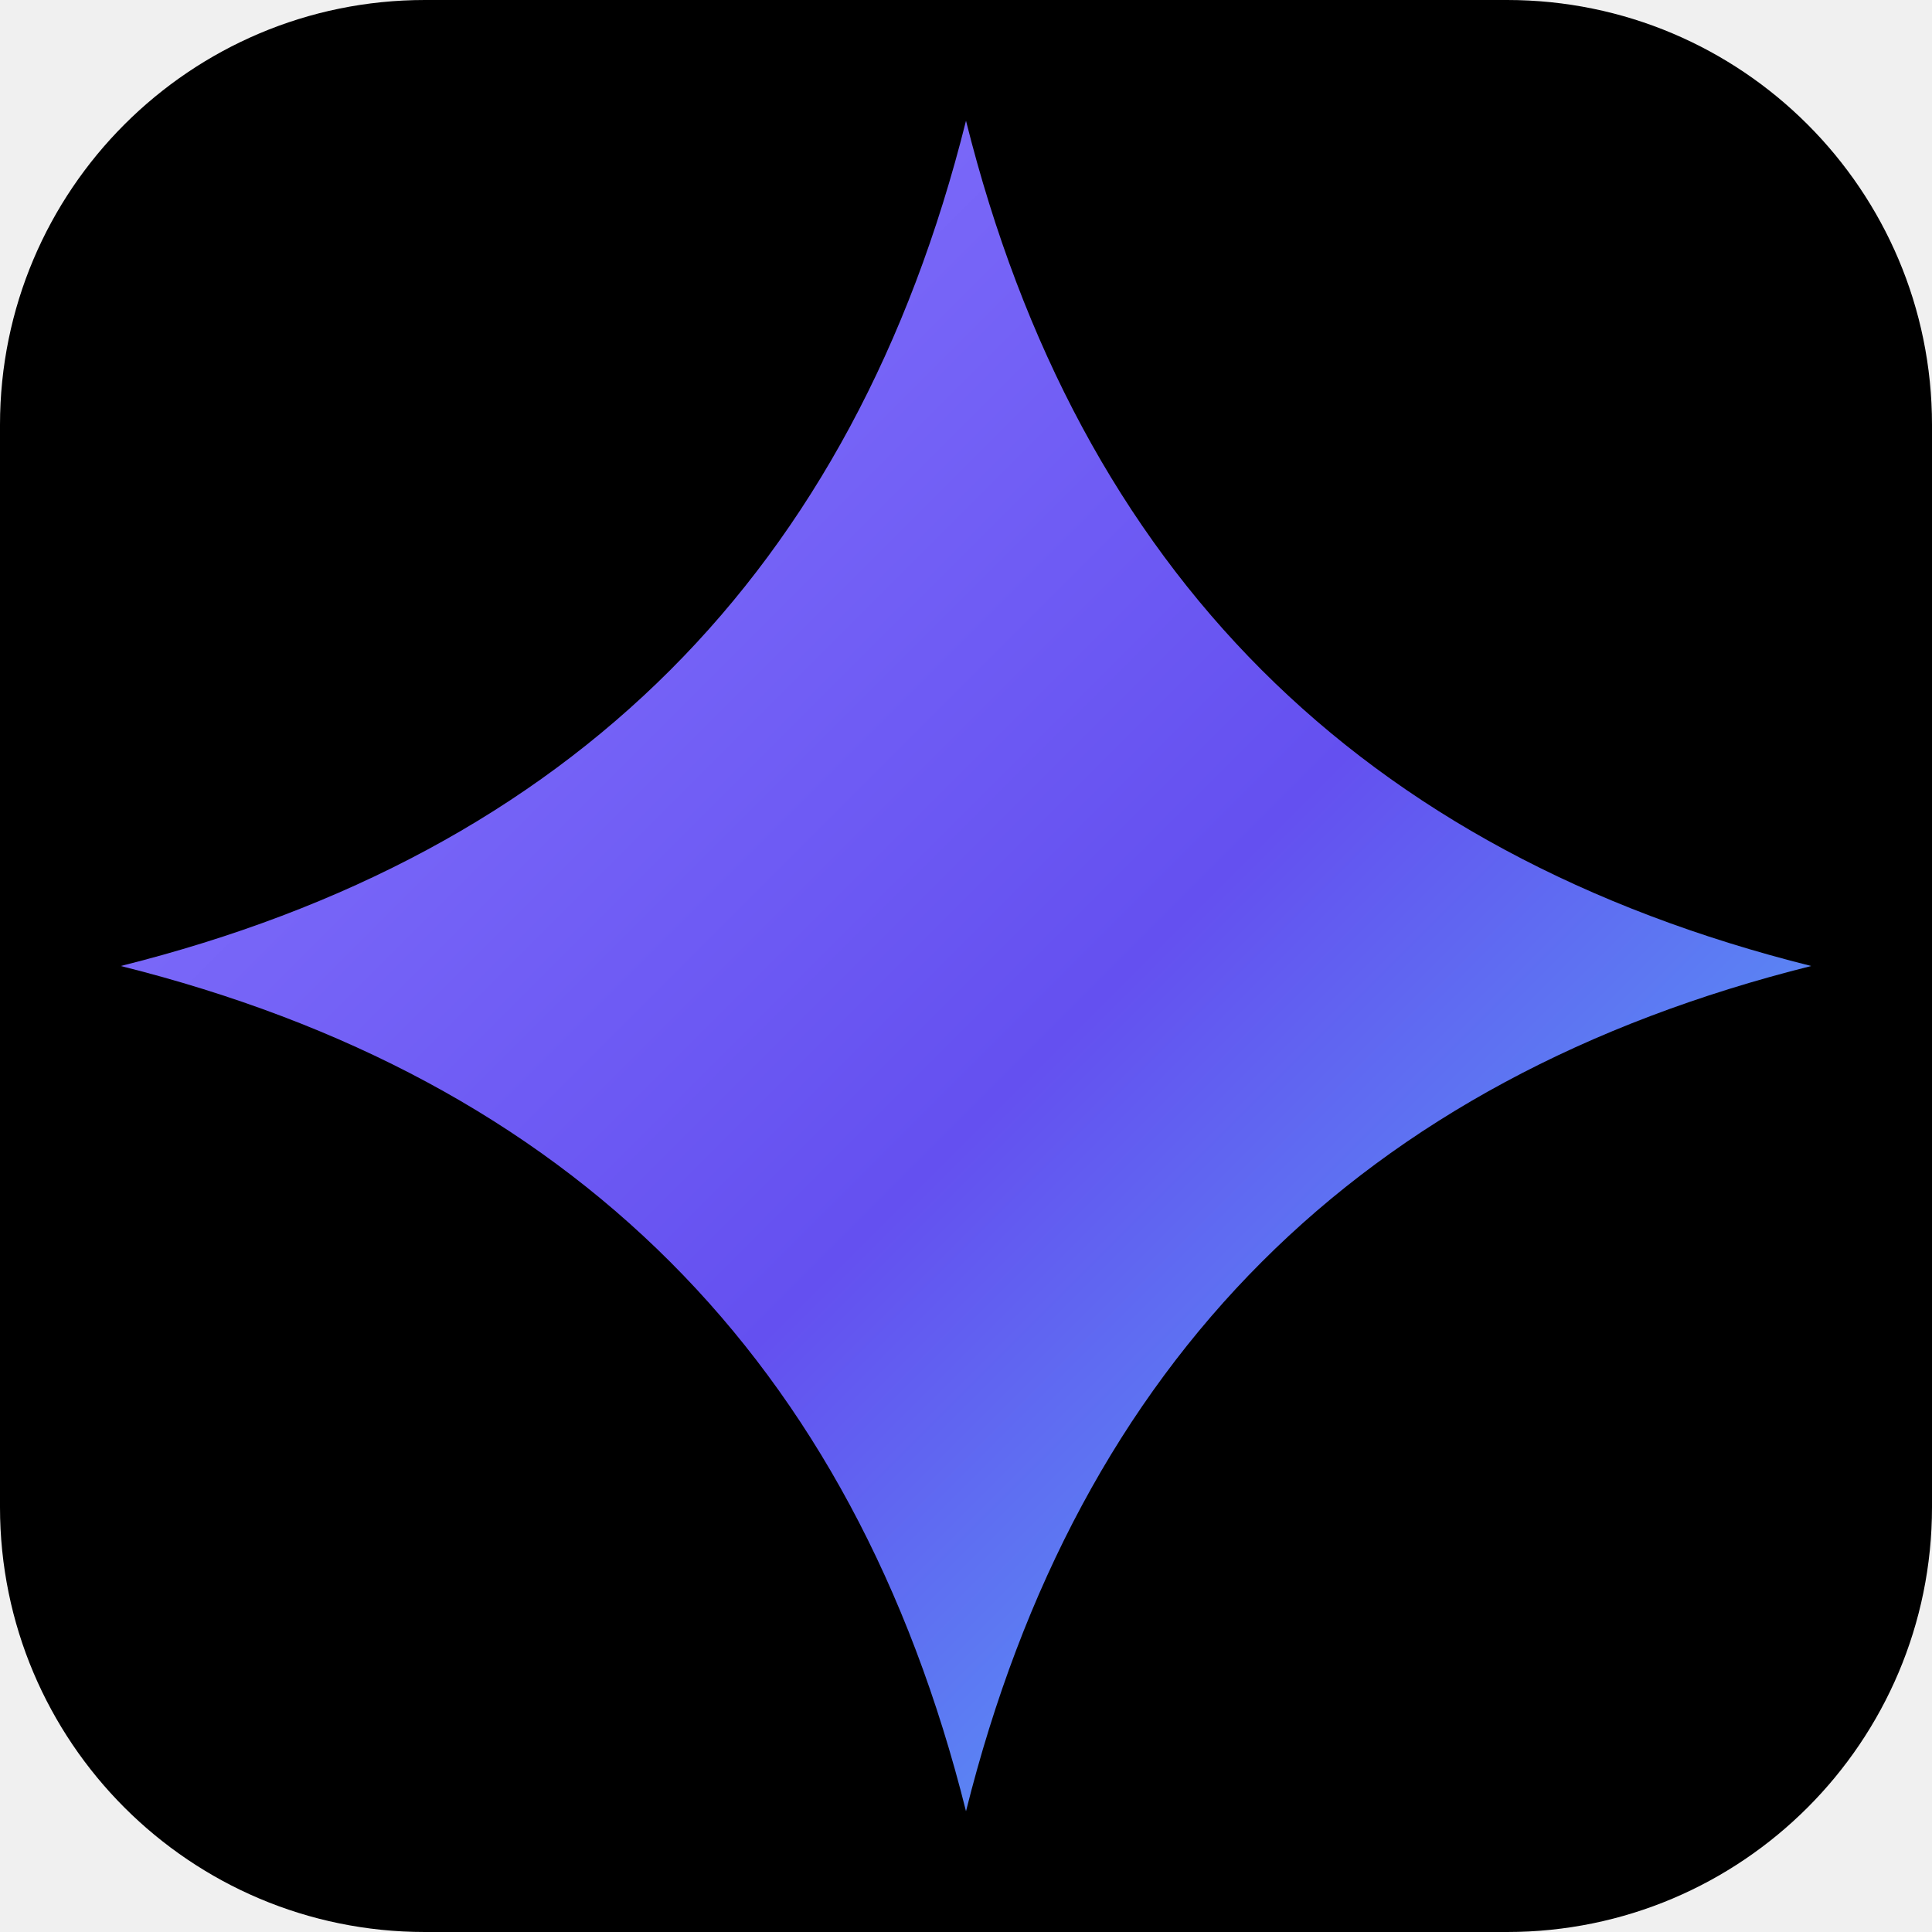
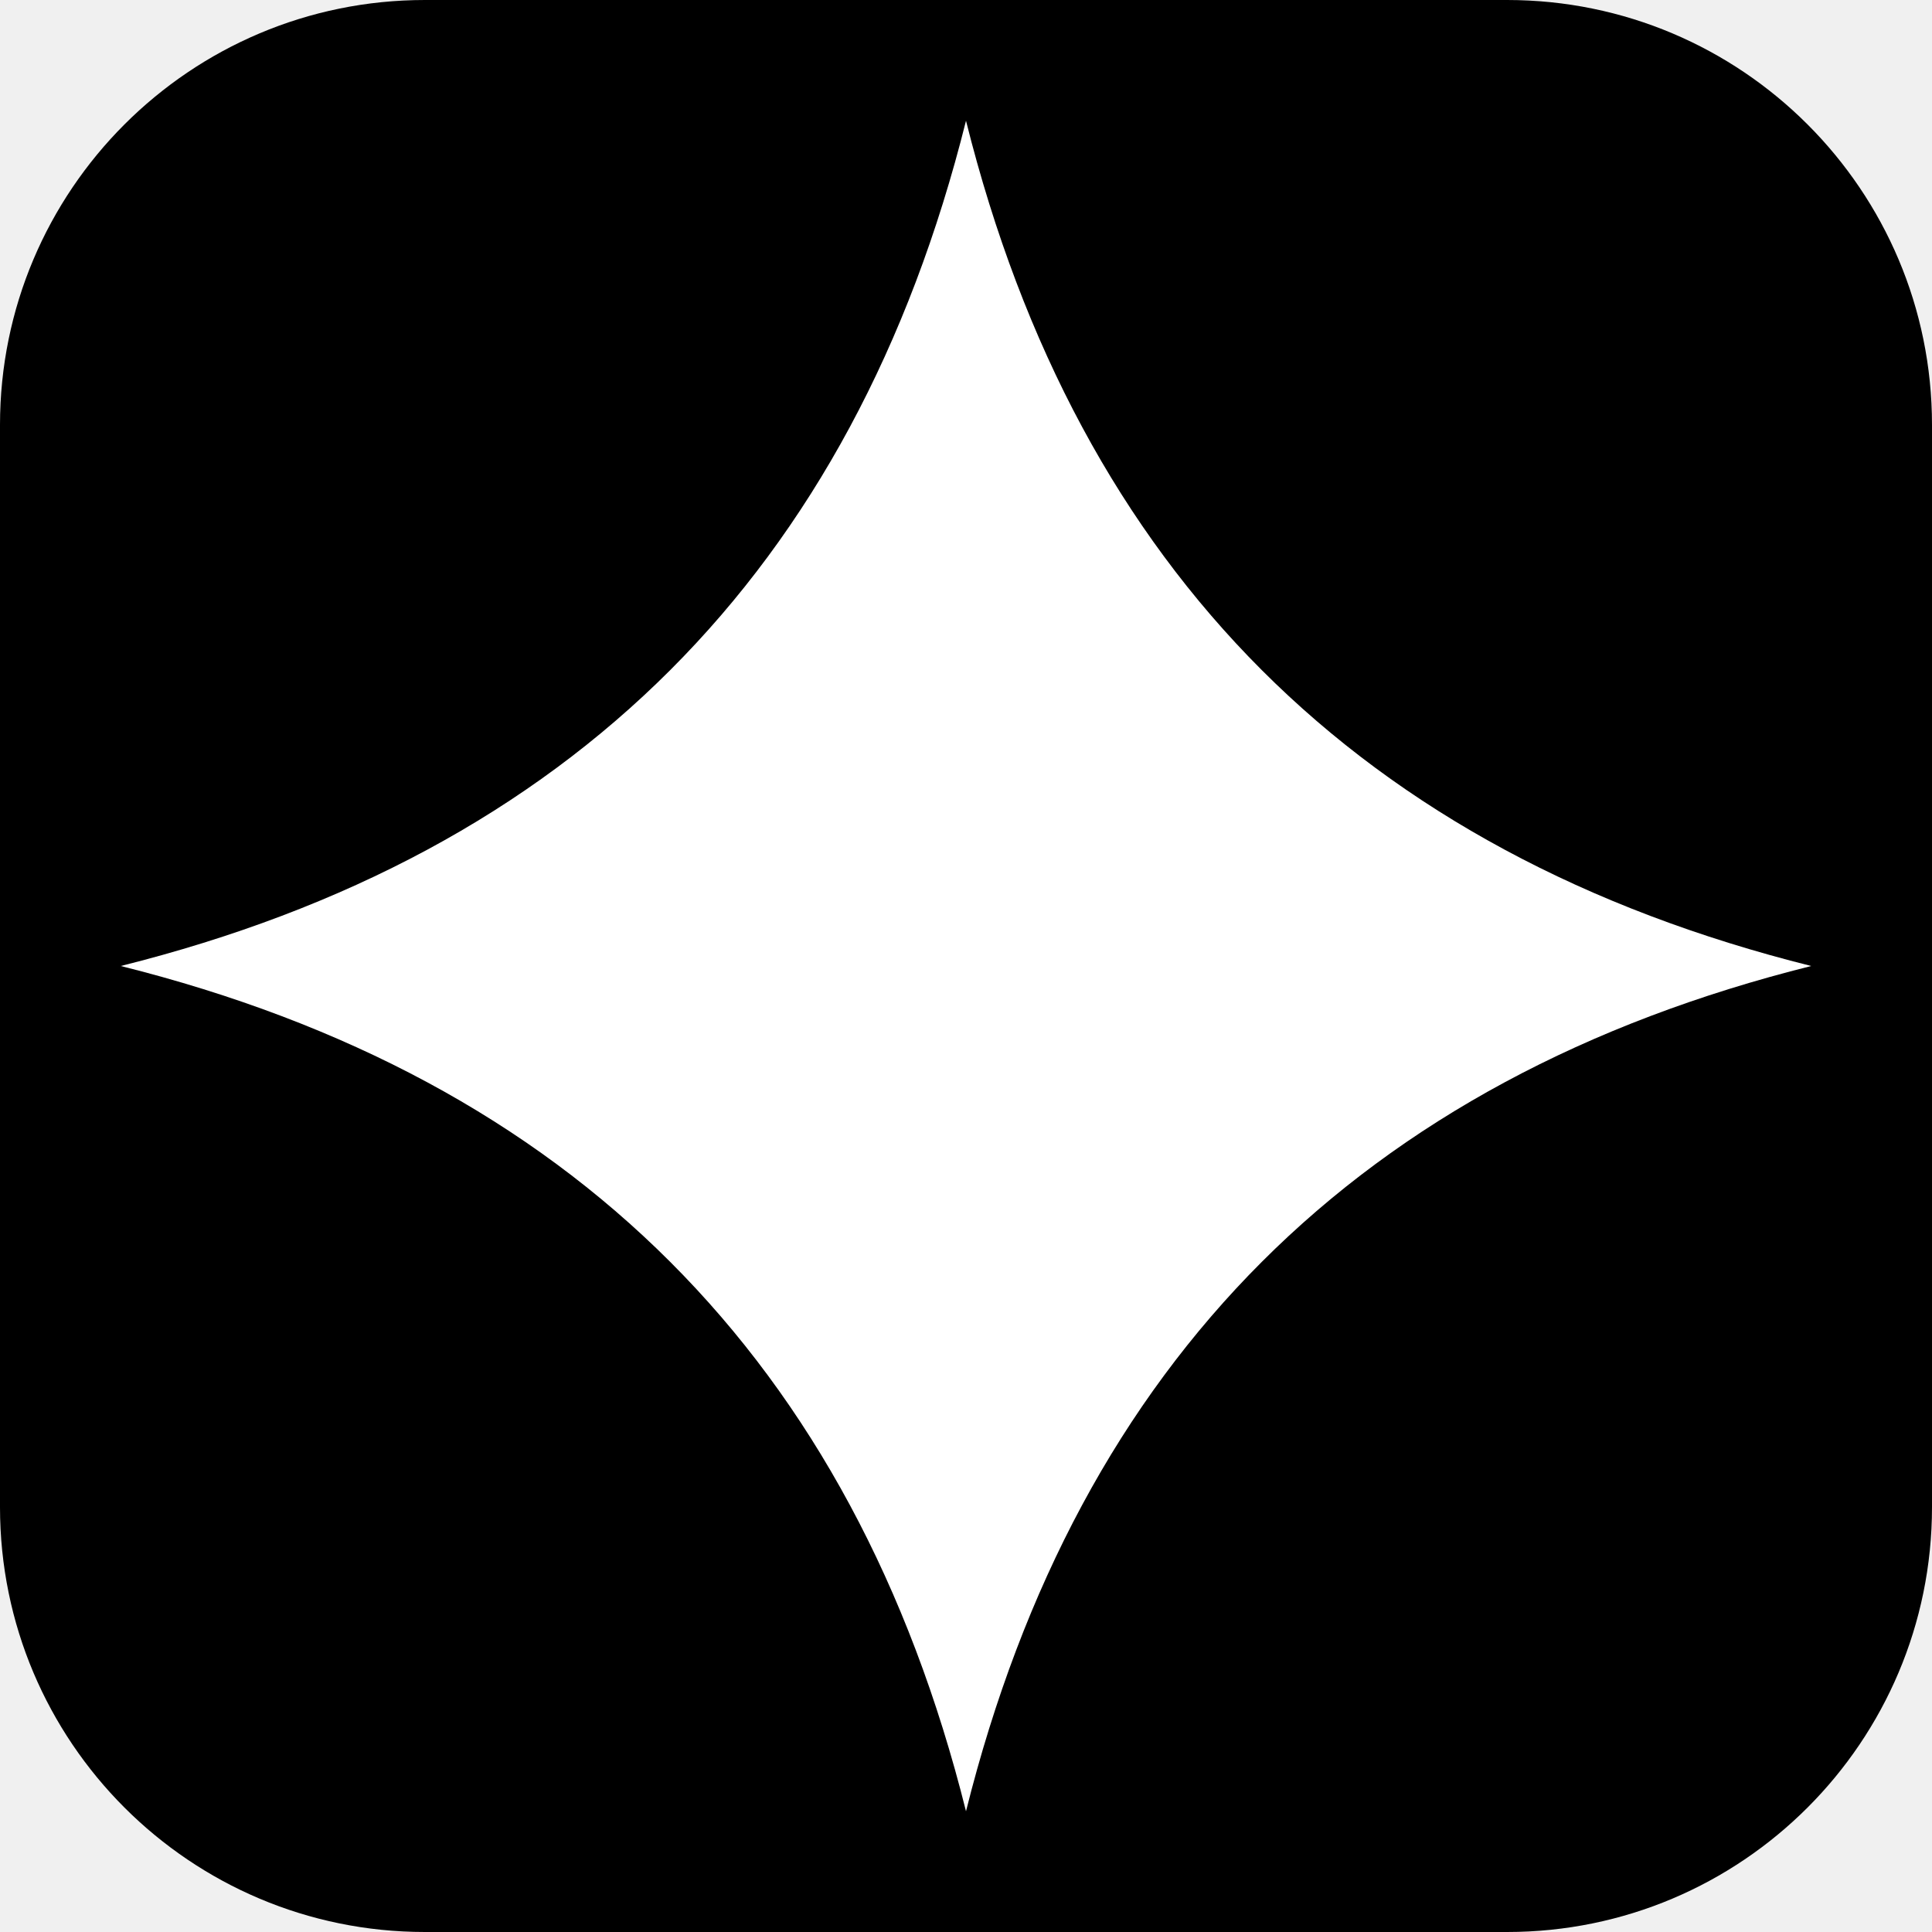
<svg xmlns="http://www.w3.org/2000/svg" viewBox="0 0 256 256" width="256" height="256" role="img" aria-label="Star Client">
-   <defs>
-     <linearGradient id="starGrad" x1="0" y1="0" x2="1" y2="1">
-       <stop offset="0" stop-color="#8B7BFF" />
-       <stop offset="0.55" stop-color="#6450F0" />
-       <stop offset="1" stop-color="#4FC3F7" />
-     </linearGradient>
-   </defs>
  <rect width="256" height="256" rx="56.3" fill="#000000" />
-   <path d="M 128.000 16.000 Q 150.400 105.600 240.000 128.000 Q 150.400 150.400 128.000 240.000 Q 105.600 150.400 16.000 128.000 Q 105.600 105.600 128.000 16.000 Z" fill="url(#starGrad)" />
+   <path d="M 128.000 16.000 Q 150.400 105.600 240.000 128.000 Q 150.400 150.400 128.000 240.000 Q 105.600 150.400 16.000 128.000 Q 105.600 105.600 128.000 16.000 Z" fill="#FFFFFF" />
</svg>
